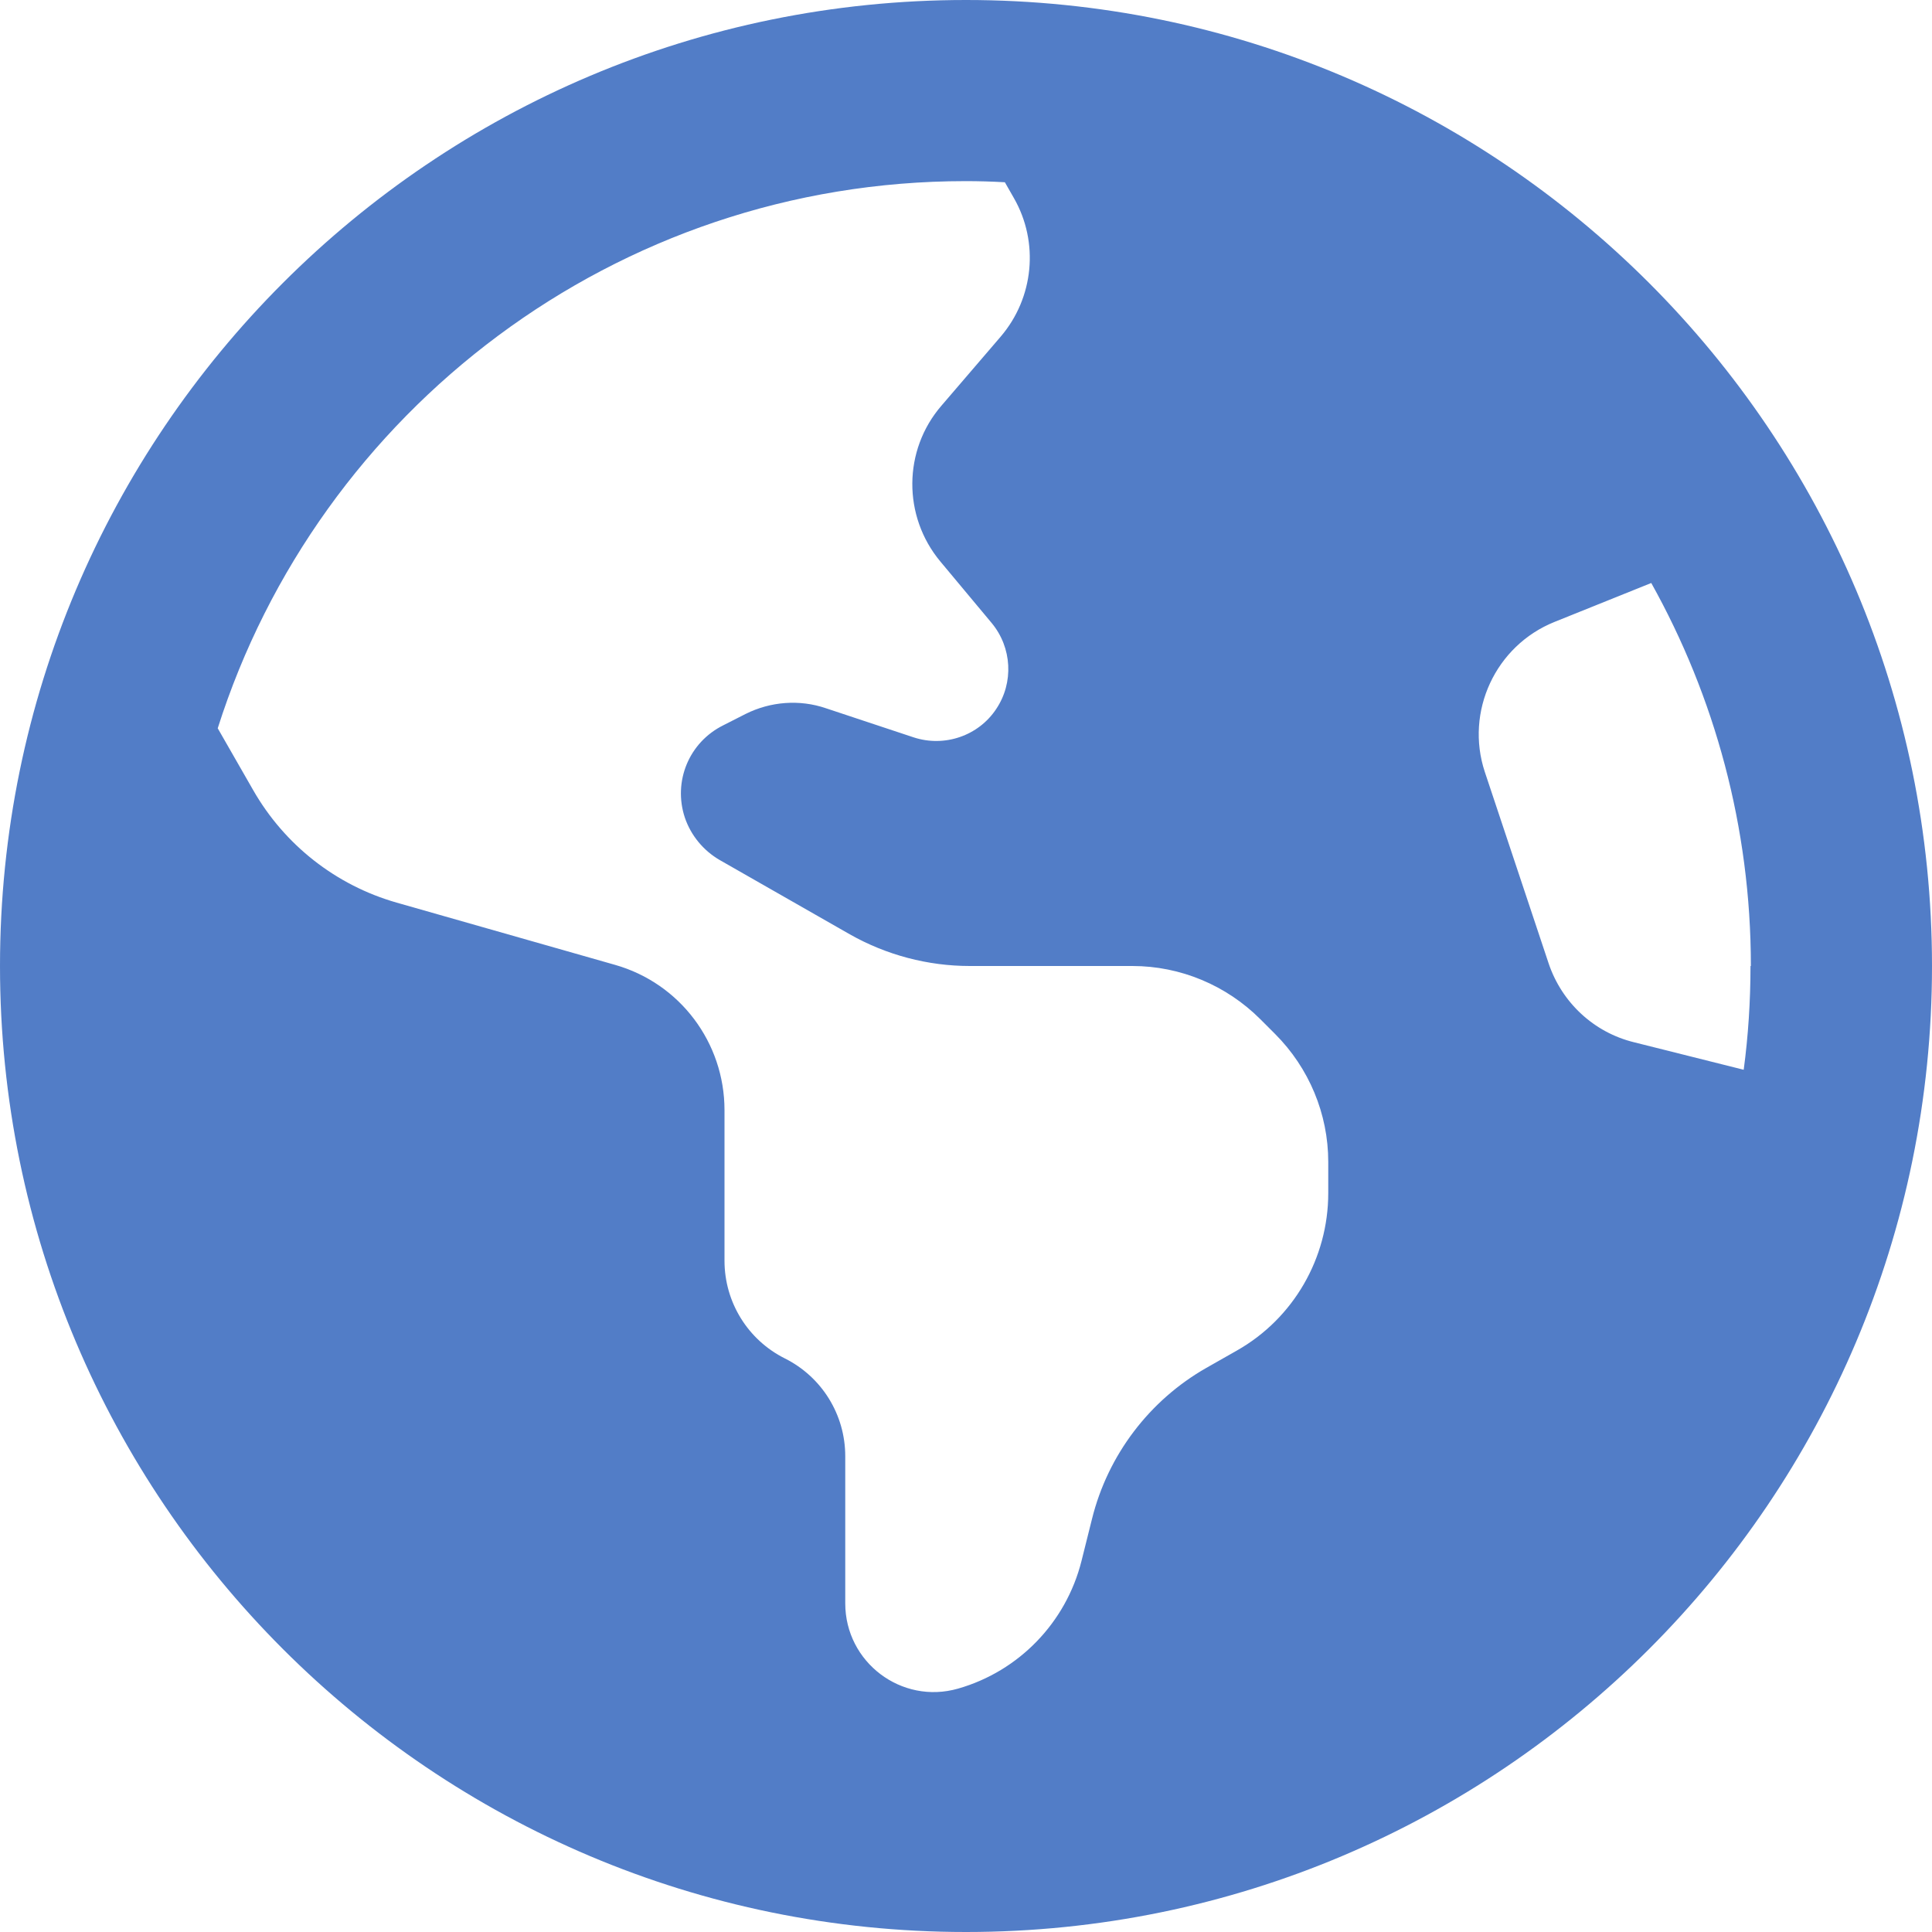
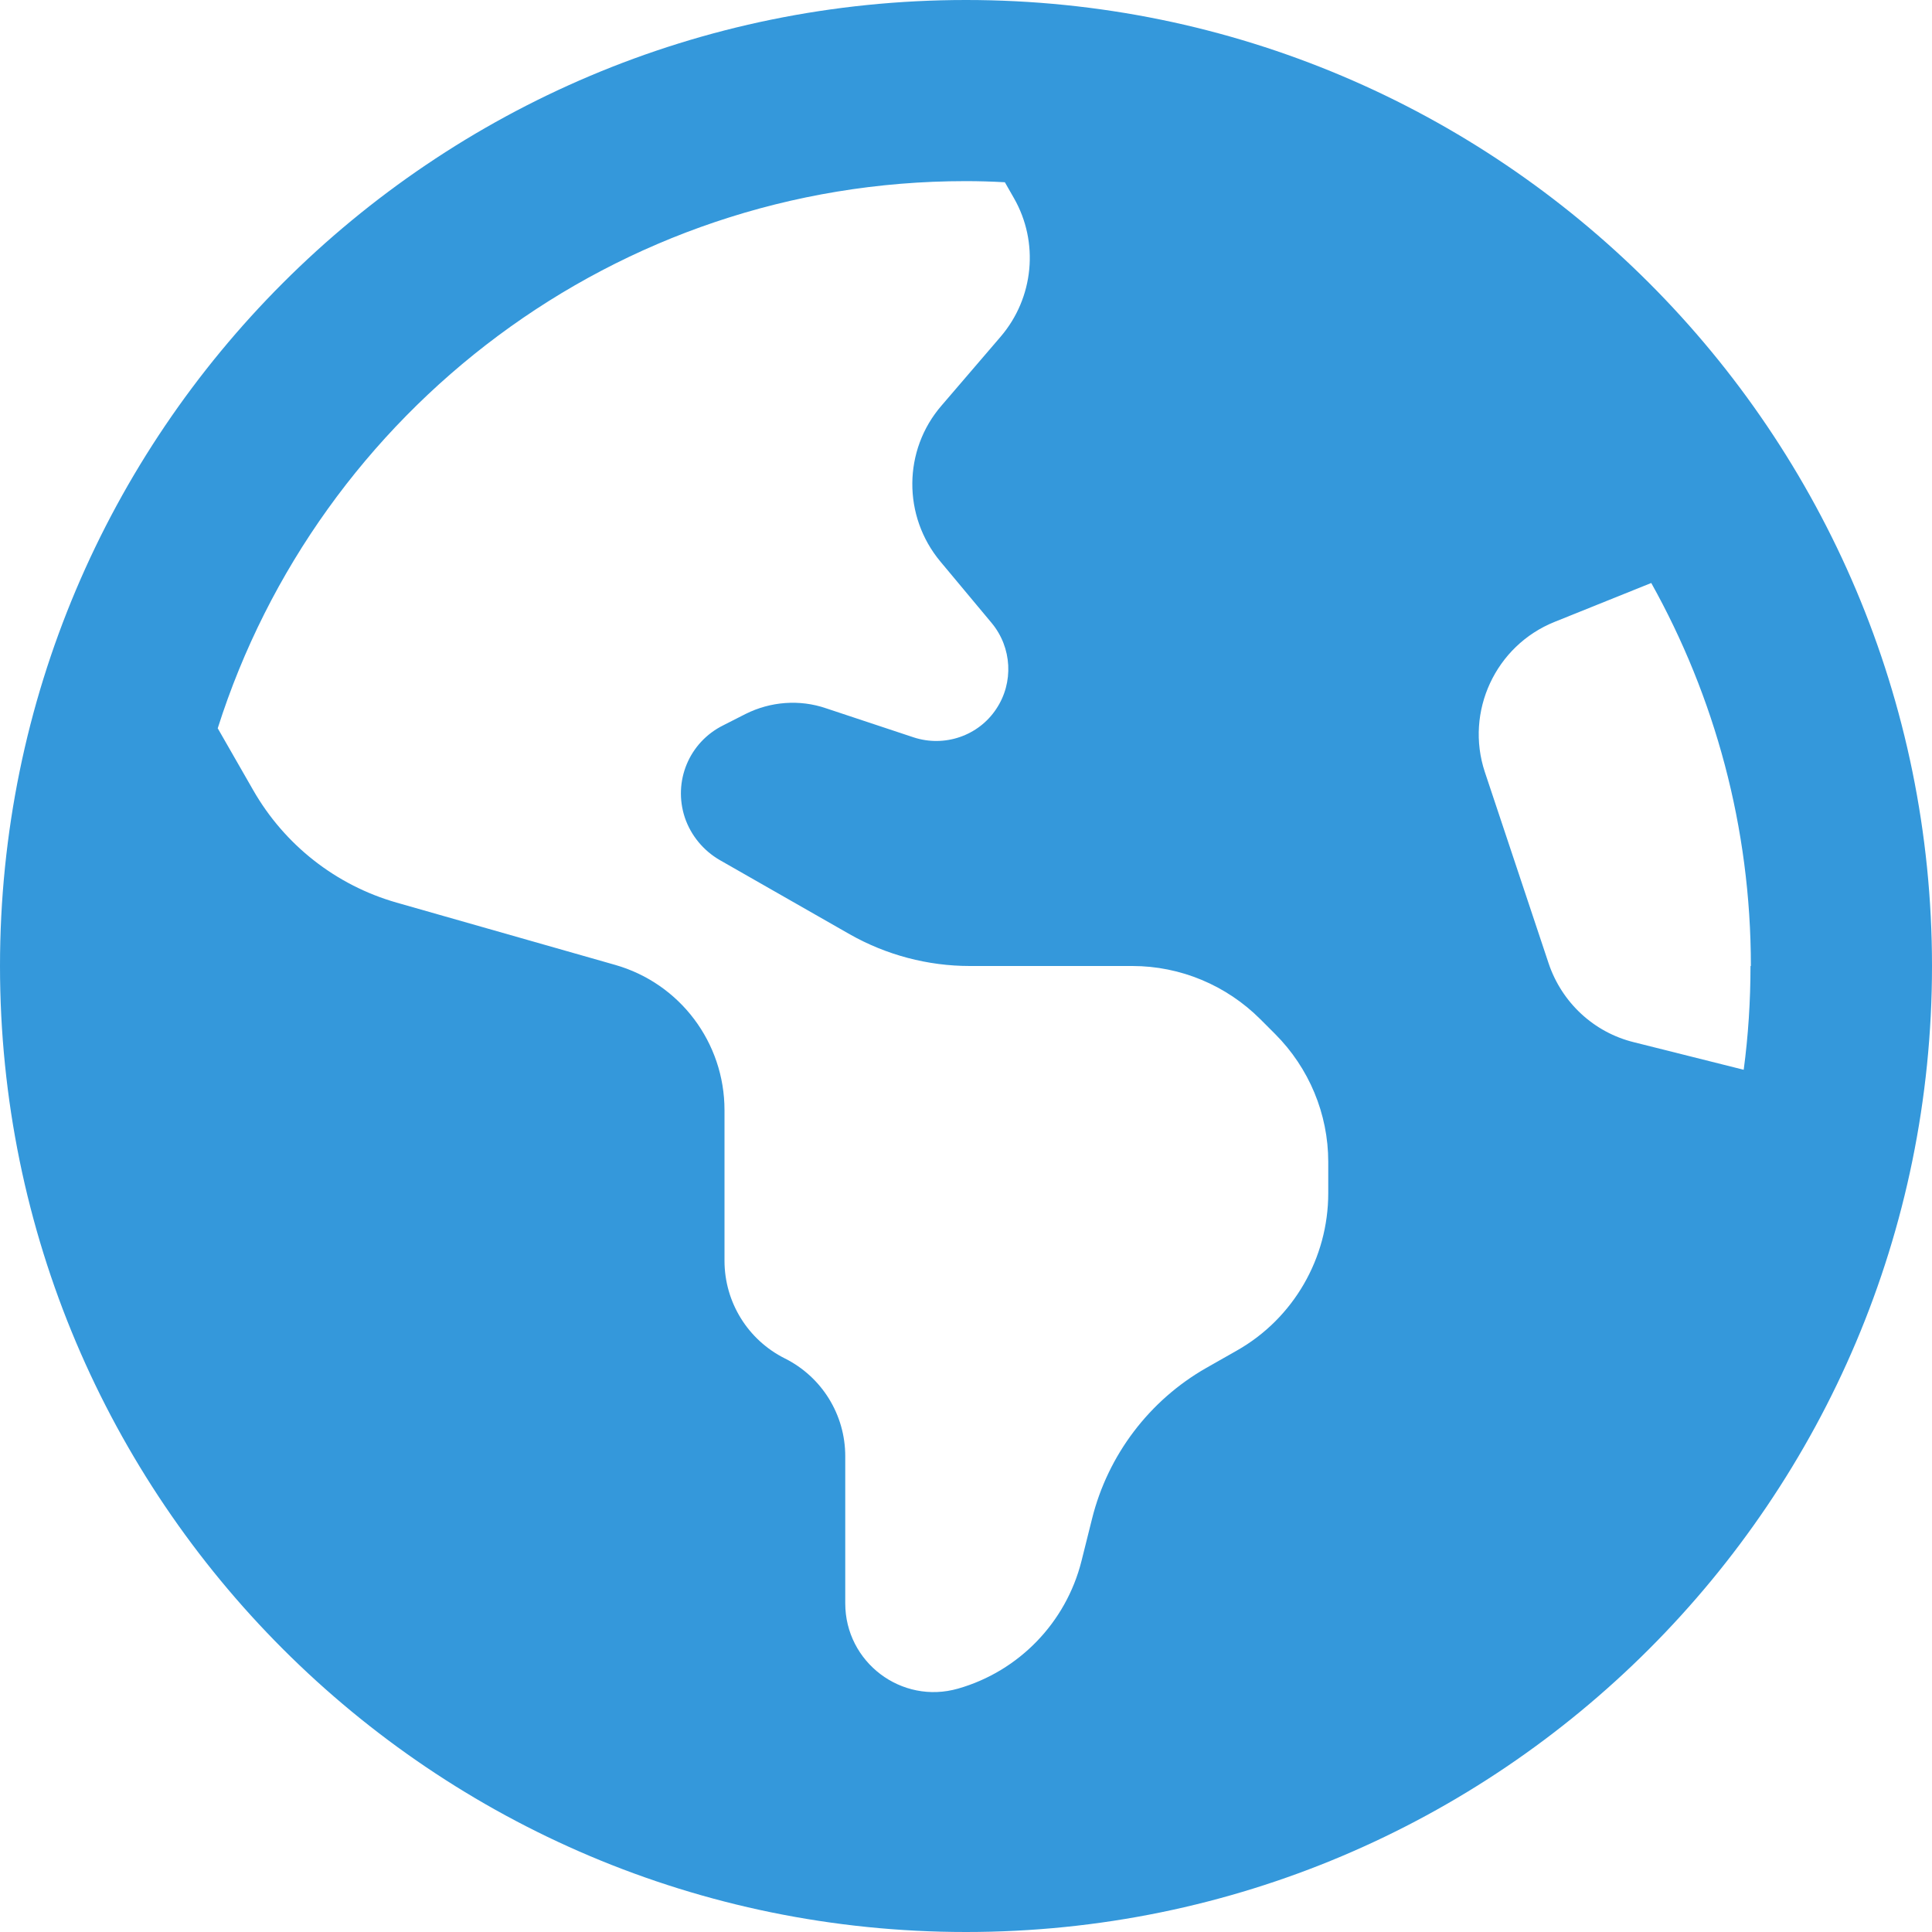
<svg xmlns="http://www.w3.org/2000/svg" height="16" width="16" viewBox="0 0 512 512">
-   <path fill="#527dc7" d="M57.7 193l9.4 16.4c8.3 14.5 21.9 25.2 38 29.8L163 255.7c17.2 4.9 29 20.6 29 38.5v39.9c0 11 6.2 21 16 25.9s16 14.9 16 25.9v39c0 15.6 14.9 26.9 29.9 22.6c16.1-4.6 28.6-17.5 32.7-33.8l2.8-11.2c4.2-16.9 15.2-31.4 30.3-40l8.1-4.6c15-8.5 24.2-24.5 24.2-41.7v-8.3c0-12.7-5.1-24.9-14.1-33.9l-3.9-3.9c-9-9-21.2-14.1-33.9-14.1H257c-11.1 0-22.1-2.9-31.8-8.4l-34.5-19.7c-4.3-2.5-7.6-6.5-9.2-11.2c-3.2-9.6 1.1-20 10.2-24.5l5.9-3c6.6-3.3 14.3-3.9 21.3-1.5l23.2 7.7c8.2 2.7 17.2-.4 21.9-7.5c4.7-7 4.2-16.3-1.2-22.8l-13.6-16.3c-10-12-9.9-29.5 .3-41.3l15.7-18.3c8.8-10.3 10.2-25 3.5-36.7l-2.4-4.2c-3.5-.2-6.9-.3-10.4-.3C163.1 48 84.4 108.9 57.7 193zM464 256c0-36.8-9.6-71.4-26.4-101.5L412 164.8c-15.7 6.3-23.8 23.8-18.5 39.8l16.9 50.7c3.5 10.4 12 18.3 22.6 20.9l29.1 7.3c1.2-9 1.8-18.2 1.8-27.5zM0 256a256 256 0 1 1 512 0A256 256 0 1 1 0 256z" />
+   <path fill="#3498db" d="M57.7 193l9.4 16.4c8.3 14.5 21.9 25.2 38 29.8L163 255.7c17.2 4.9 29 20.6 29 38.5v39.9c0 11 6.2 21 16 25.9s16 14.9 16 25.9v39c0 15.6 14.9 26.9 29.9 22.6c16.1-4.6 28.6-17.5 32.7-33.8l2.8-11.2c4.2-16.9 15.2-31.4 30.3-40l8.1-4.6c15-8.5 24.2-24.5 24.2-41.7v-8.3c0-12.7-5.1-24.9-14.1-33.9l-3.9-3.9c-9-9-21.2-14.1-33.9-14.1H257c-11.1 0-22.1-2.9-31.8-8.4l-34.5-19.7c-4.3-2.5-7.6-6.5-9.2-11.2c-3.2-9.6 1.1-20 10.2-24.5l5.9-3c6.6-3.3 14.3-3.9 21.3-1.5l23.2 7.7c8.2 2.7 17.2-.4 21.9-7.5c4.7-7 4.2-16.3-1.2-22.8l-13.6-16.3c-10-12-9.9-29.5 .3-41.3l15.7-18.3c8.8-10.3 10.2-25 3.5-36.7l-2.4-4.2c-3.5-.2-6.9-.3-10.4-.3C163.1 48 84.4 108.9 57.7 193zM464 256c0-36.8-9.6-71.4-26.4-101.5L412 164.8c-15.7 6.3-23.8 23.8-18.5 39.8l16.9 50.7c3.5 10.4 12 18.3 22.6 20.9l29.1 7.3c1.2-9 1.8-18.2 1.8-27.5zM0 256a256 256 0 1 1 512 0A256 256 0 1 1 0 256z" />
</svg>
